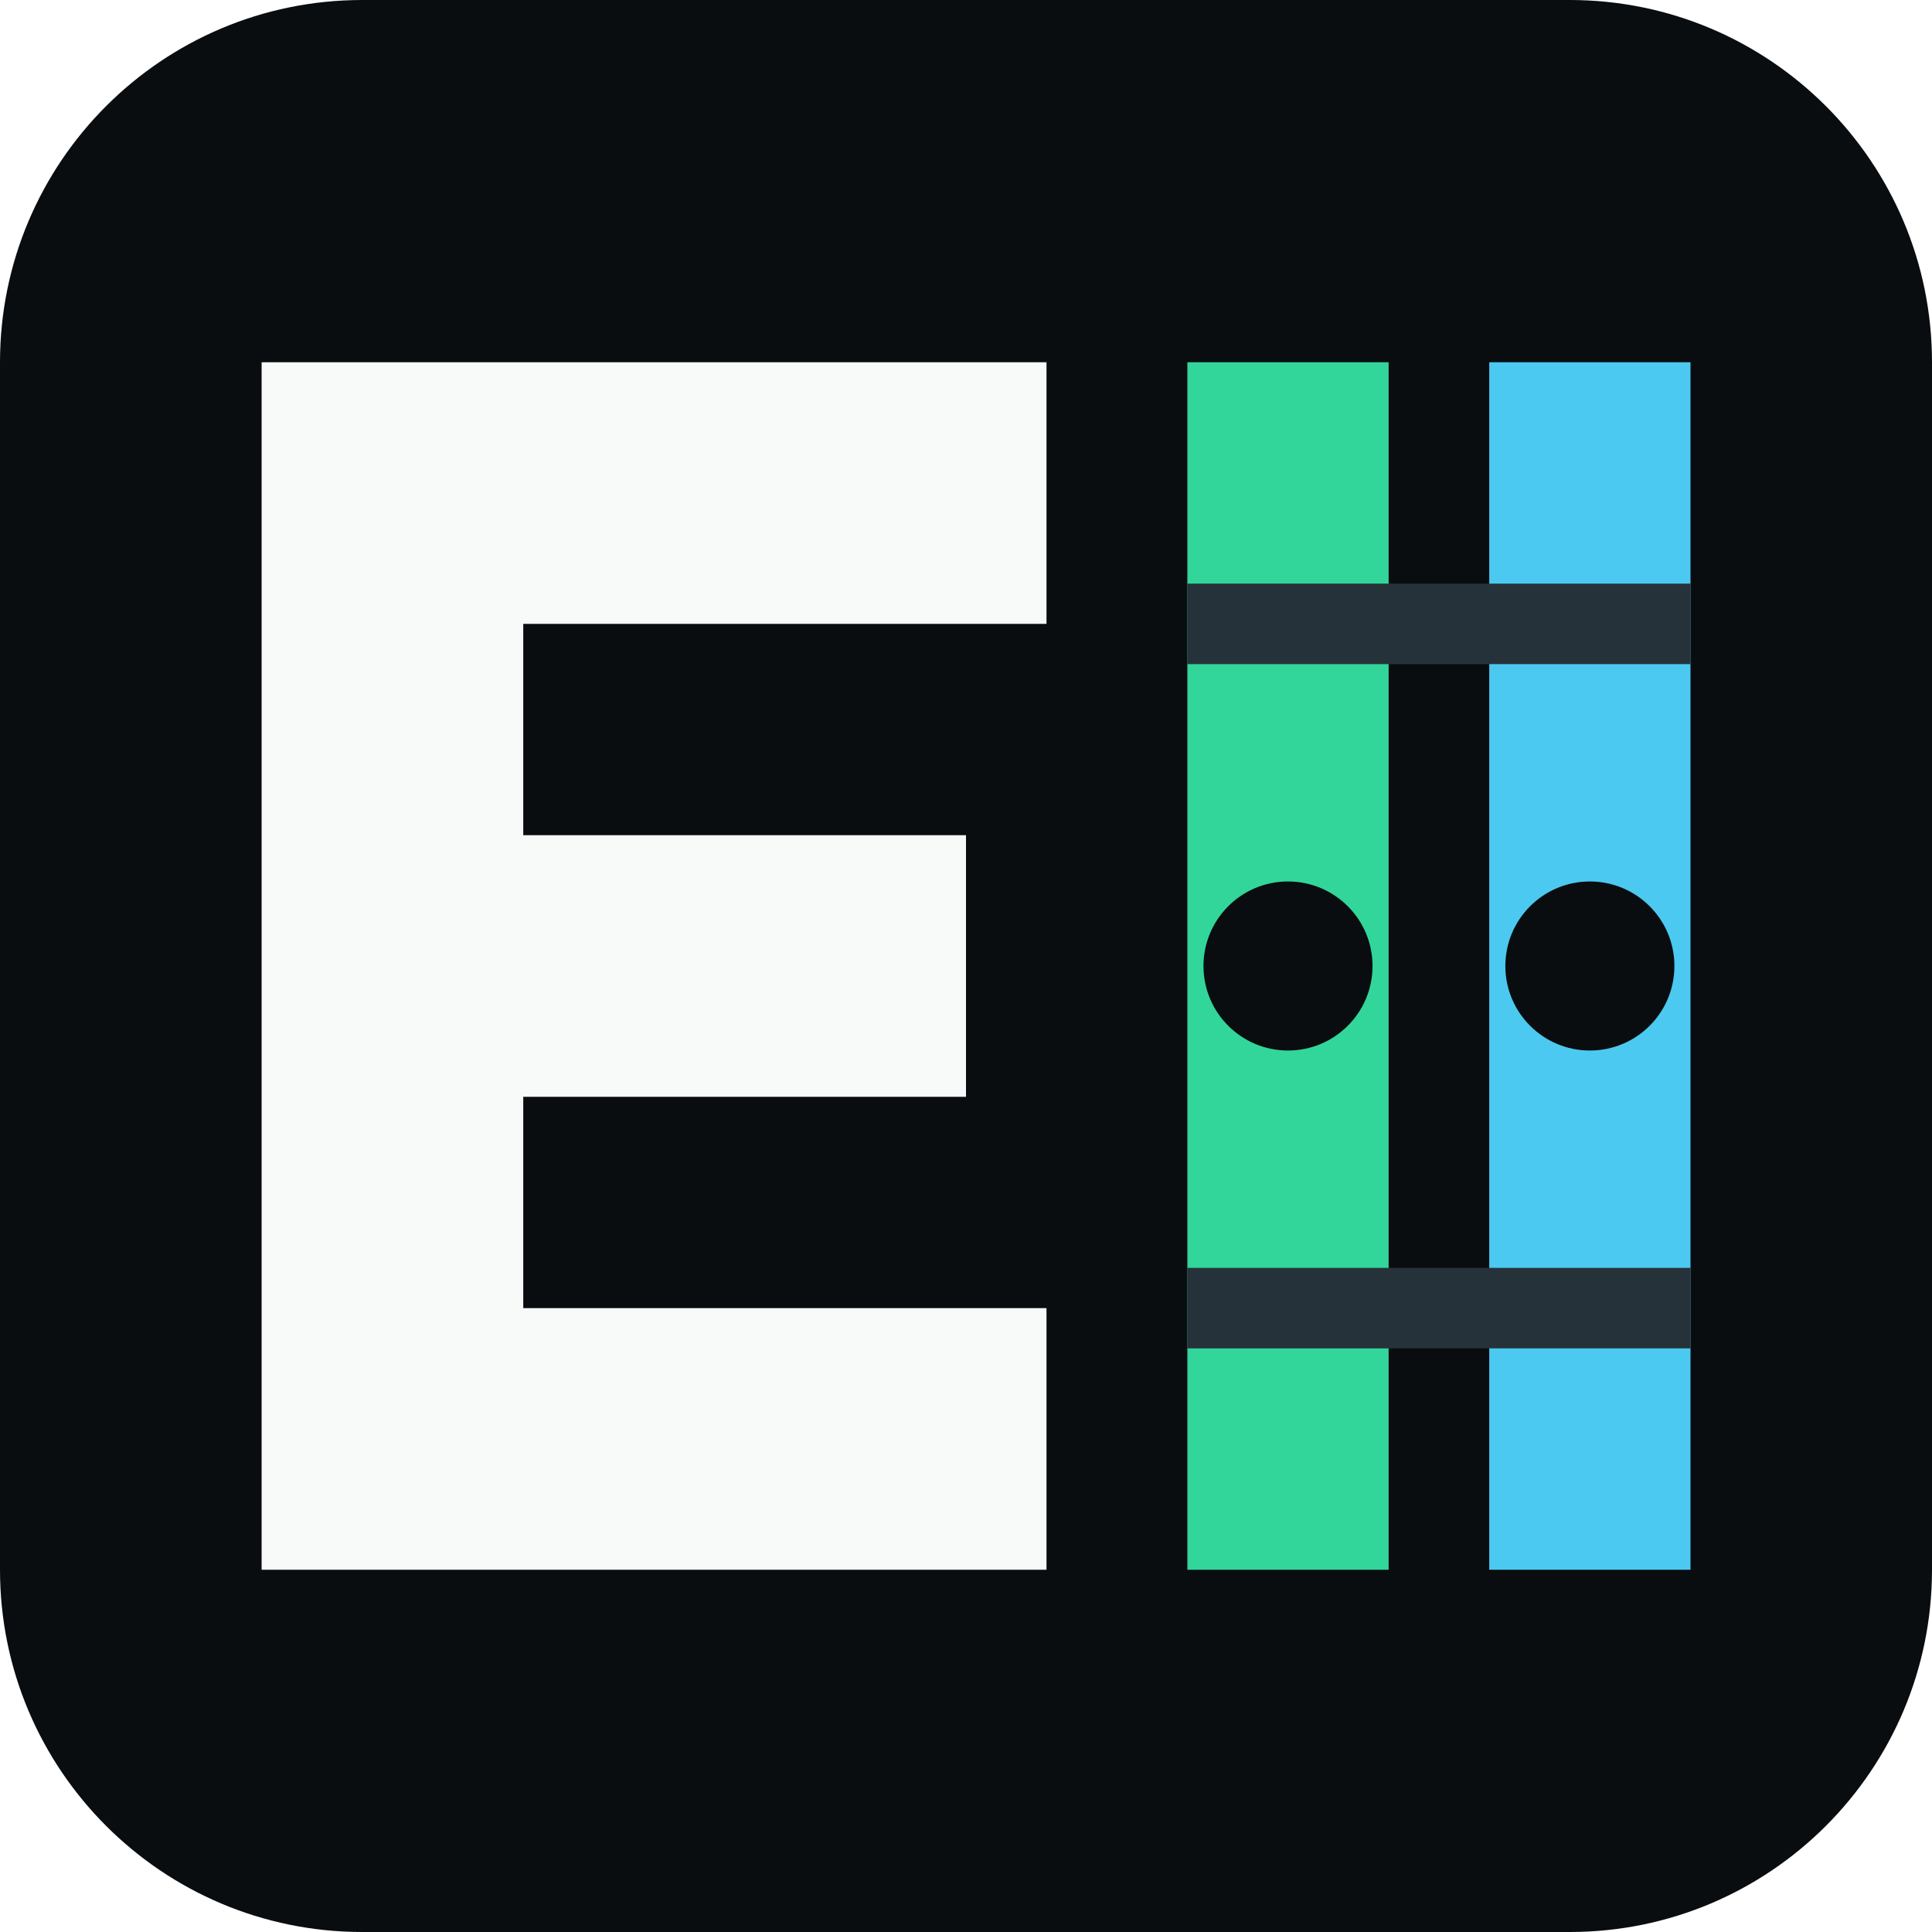
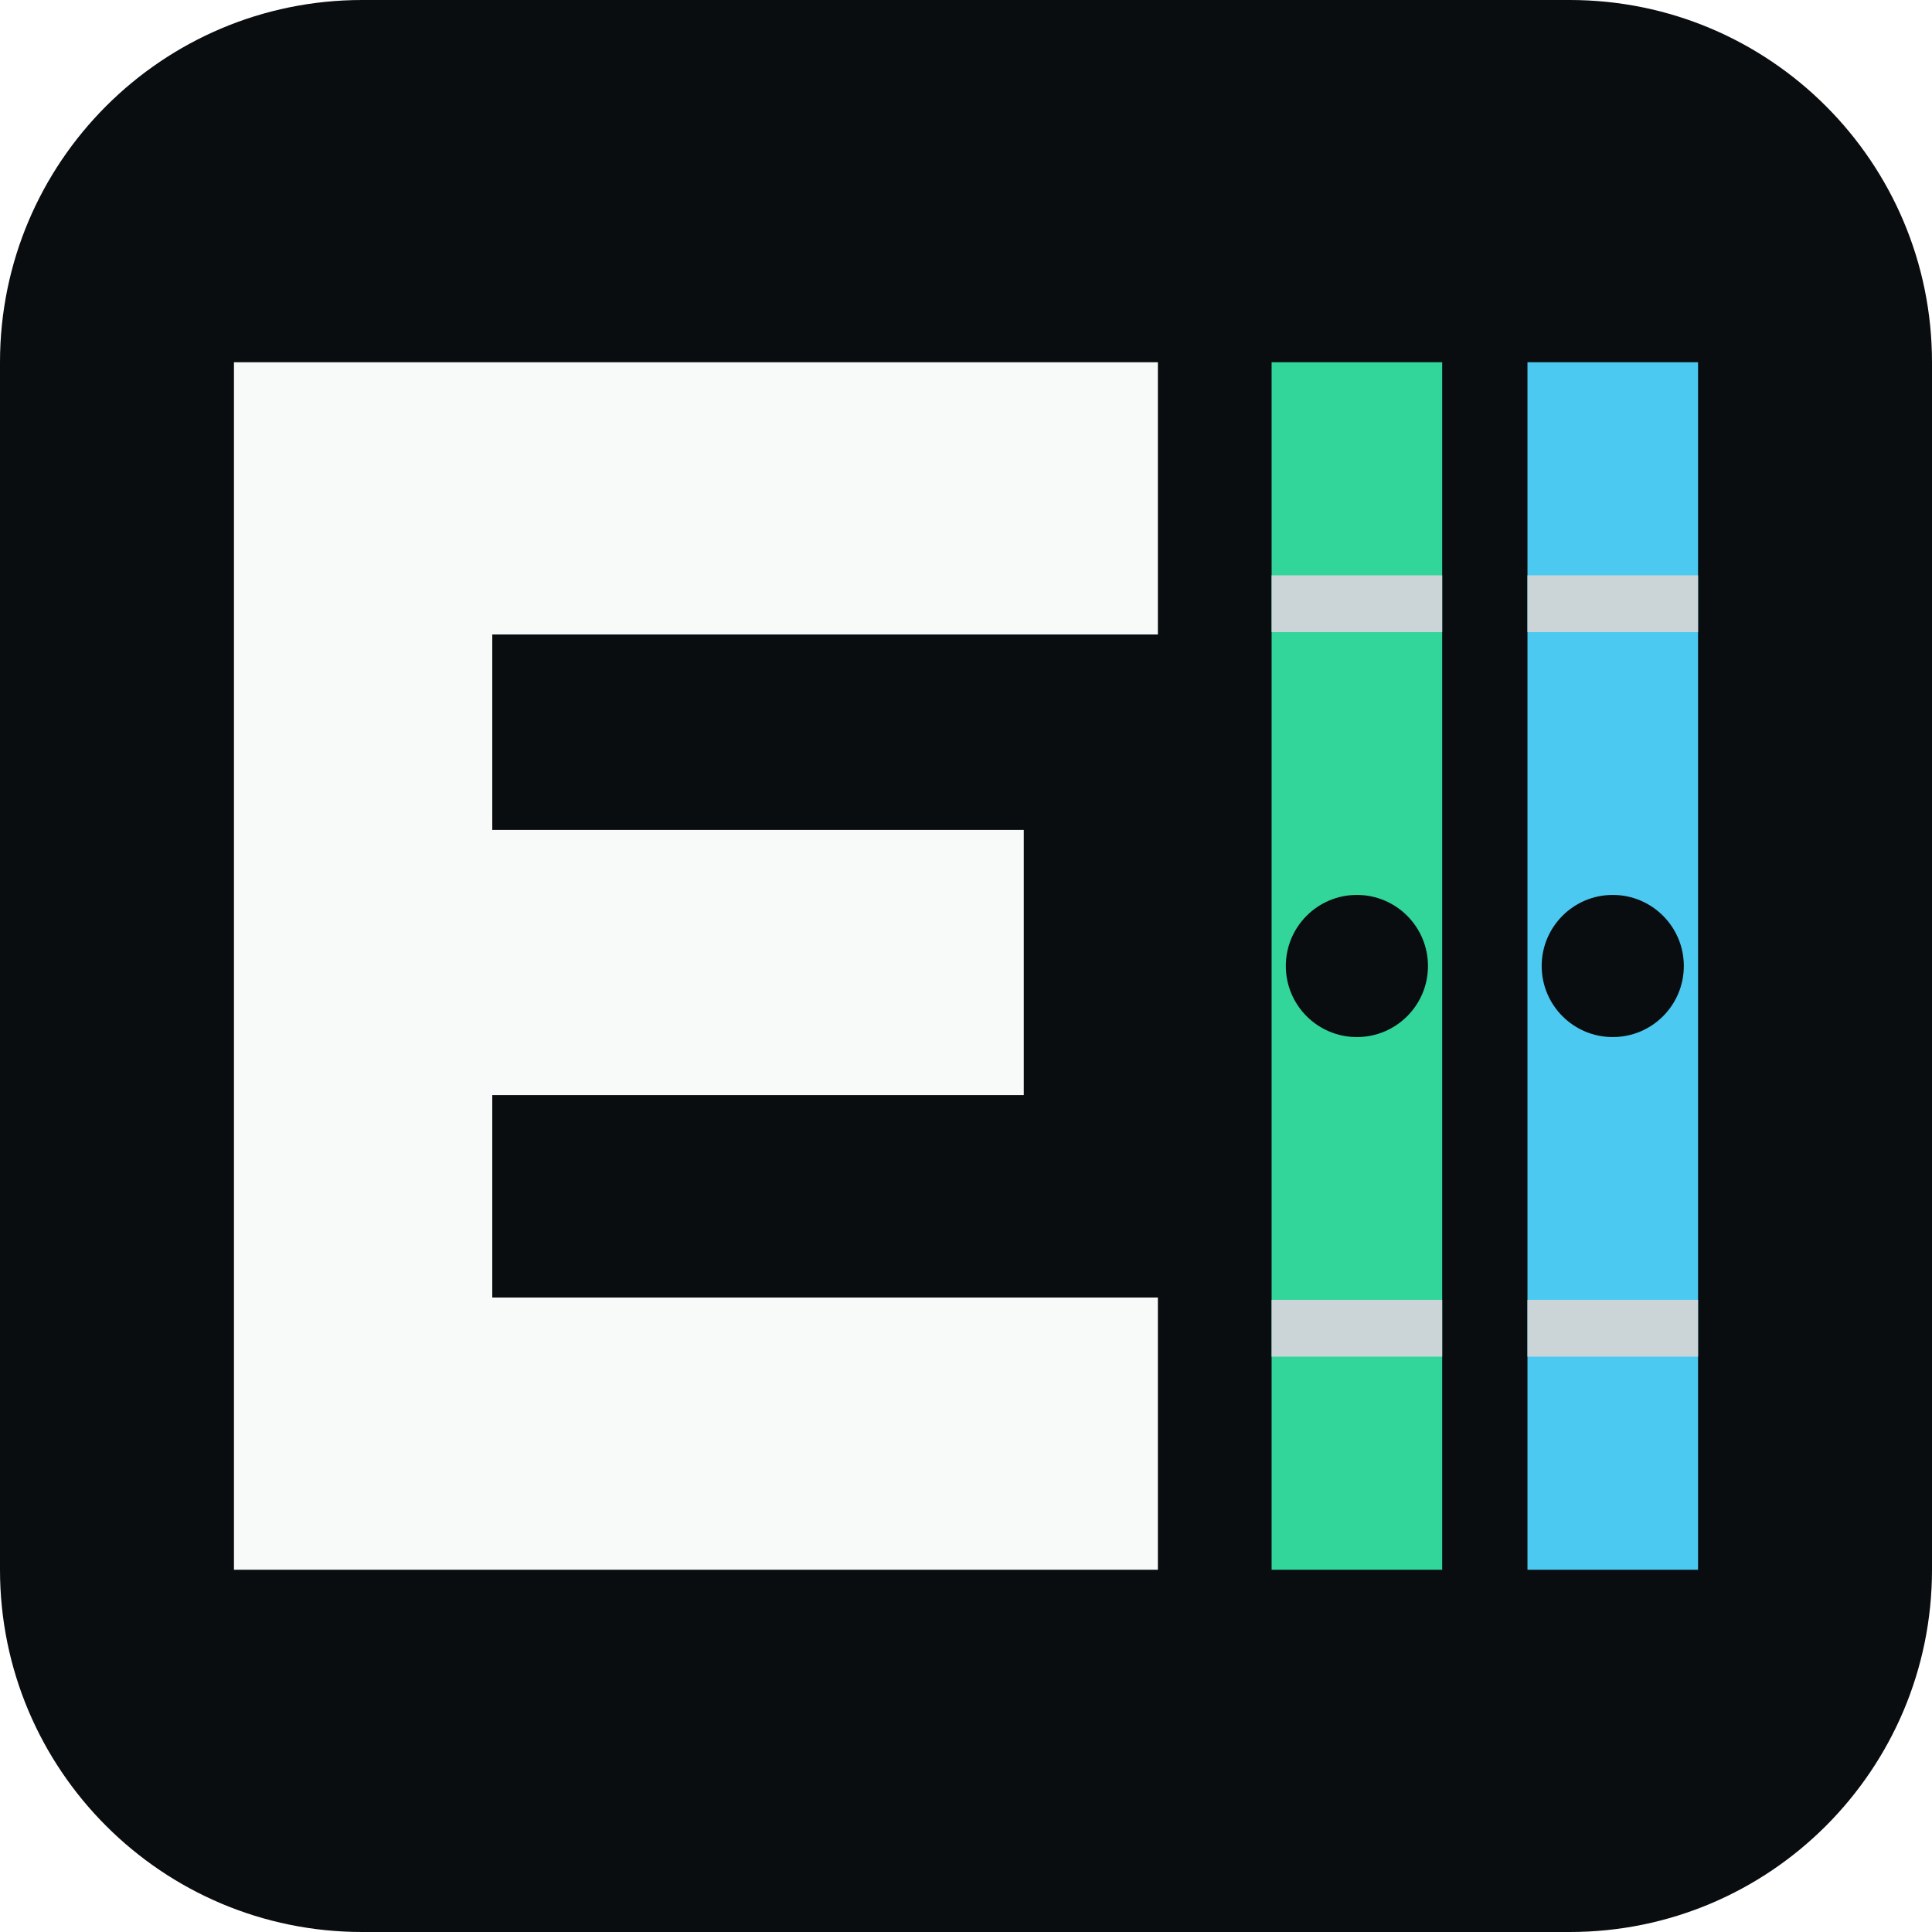
- <svg xmlns="http://www.w3.org/2000/svg" width="96" height="96" viewBox="0 0 96 96" fill="none" role="img" aria-label="Esthien Labs mark">
-   <rect width="96" height="96" rx="18" fill="#0A0D10" />
-   <path d="M13 18H26V78H13V18Z M26 18H52V31H26V18Z M26 41.5H48V54.5H26V41.5Z M26 65H52V78H26V65Z" fill="#F8FAF9" />
-   <path d="M59 18H69V78H59V18Z" fill="#32D69A" />
-   <path d="M74 18H84V78H74V18Z" fill="#4CC9F0" />
-   <path d="M59 31H84M59 65H84" stroke="#263239" stroke-width="4" />
-   <circle cx="64" cy="48" r="4.2" fill="#0A0D10" />
-   <circle cx="79" cy="48" r="4.2" fill="#0A0D10" />
+ <svg xmlns="http://www.w3.org/2000/svg" width="512" height="512" viewBox="0 0 512 512" fill="none">
+   <path d="M416 0H96C42.981 0 0 42.981 0 96V416C0 469.019 42.981 512 96 512H416C469.019 512 512 469.019 512 416V96C512 42.981 469.019 0 416 0Z" fill="#0A0D10" />
+   <path d="M62 96H306.854V168.139H130.454V219.931H271.311V290.22H130.454V343.861H306.854V416H62V96Z" fill="#F8FAF9" />
+   <path d="M382.194 416H336.99V96H382.194V416ZM359.592 237.165C349.19 237.165 340.757 245.598 340.757 256C340.757 266.402 349.19 274.835 359.592 274.835C369.994 274.835 378.427 266.402 378.427 256C378.427 245.598 369.994 237.165 359.592 237.165Z" fill="#32D69A" />
+   <path d="M382.194 359.53H336.99V344.47H382.194V359.53ZM382.194 167.53H336.99V152.47H382.194V167.53Z" fill="#CBD5D8" />
+   <path d="M450 416H404.796V96H450V416ZM427.397 237.165C416.995 237.165 408.563 245.598 408.562 256C408.562 266.402 416.995 274.835 427.397 274.835C437.8 274.835 446.232 266.402 446.232 256C446.232 245.598 437.8 237.165 427.397 237.165Z" fill="#4CC9F0" />
+   <path d="M450 359.529H404.796V344.471H450V359.529ZM450 167.529H404.796V152.471H450V167.529Z" fill="#CBD5D8" />
</svg>
